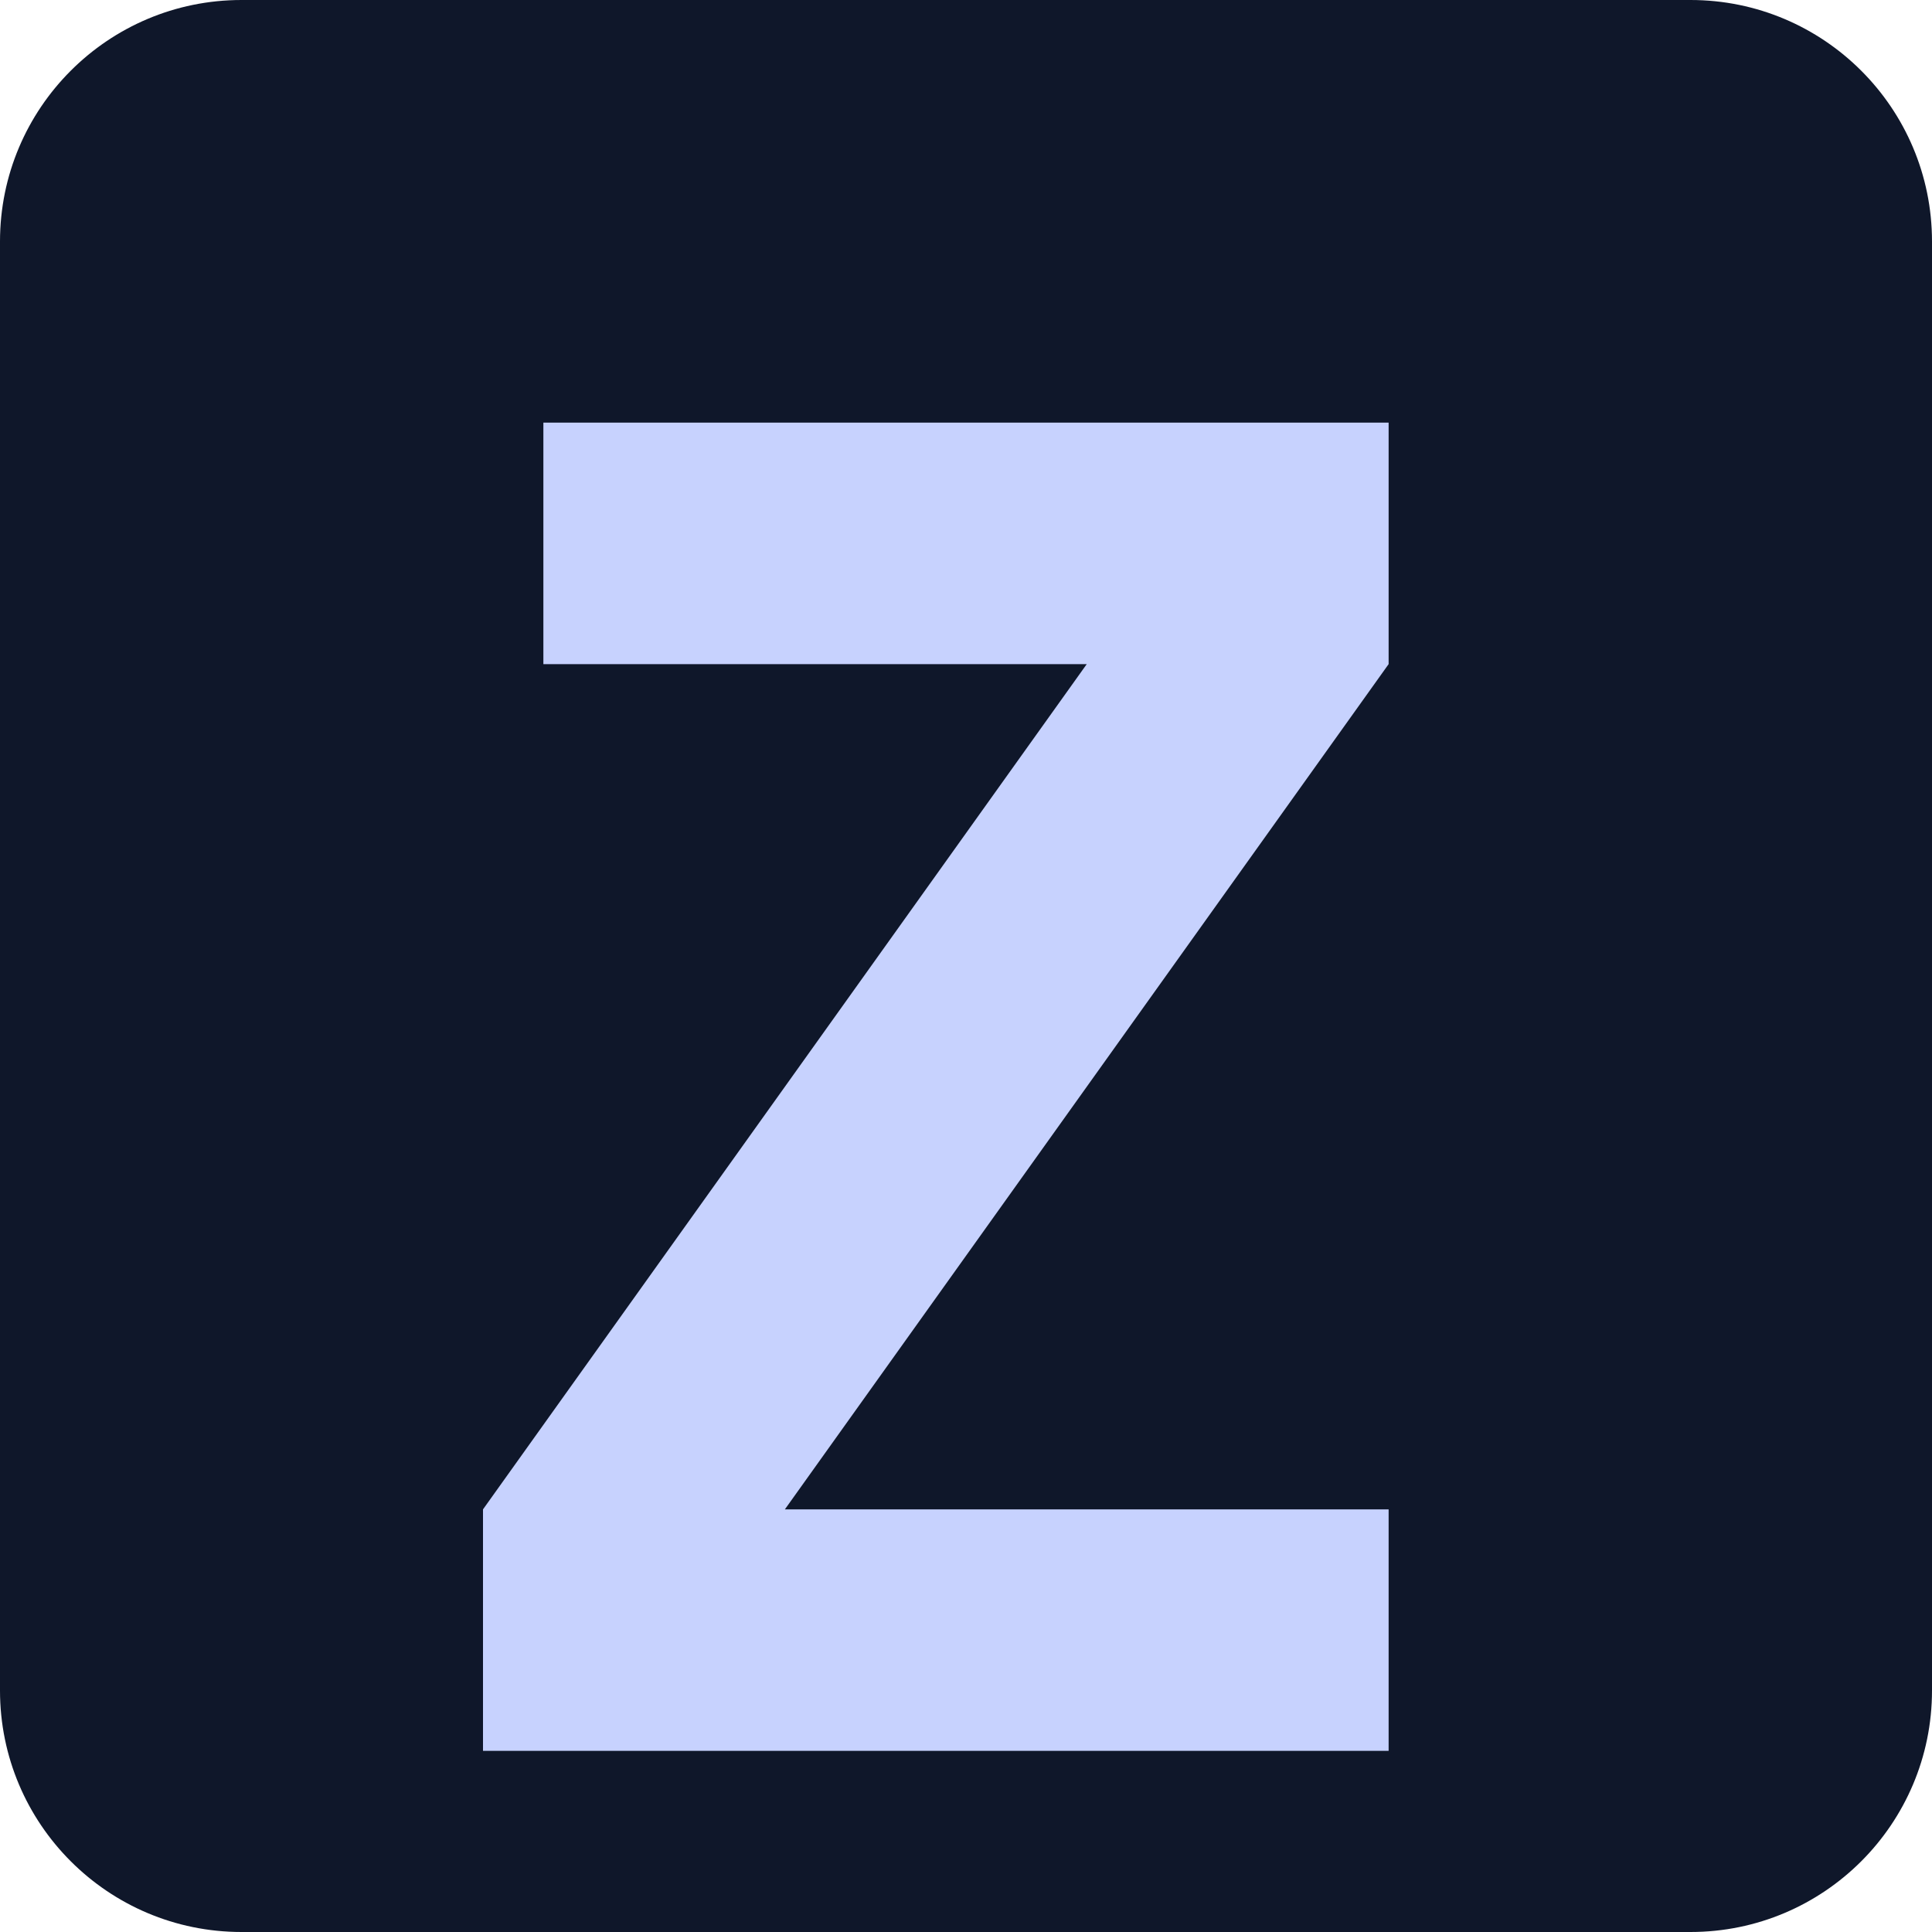
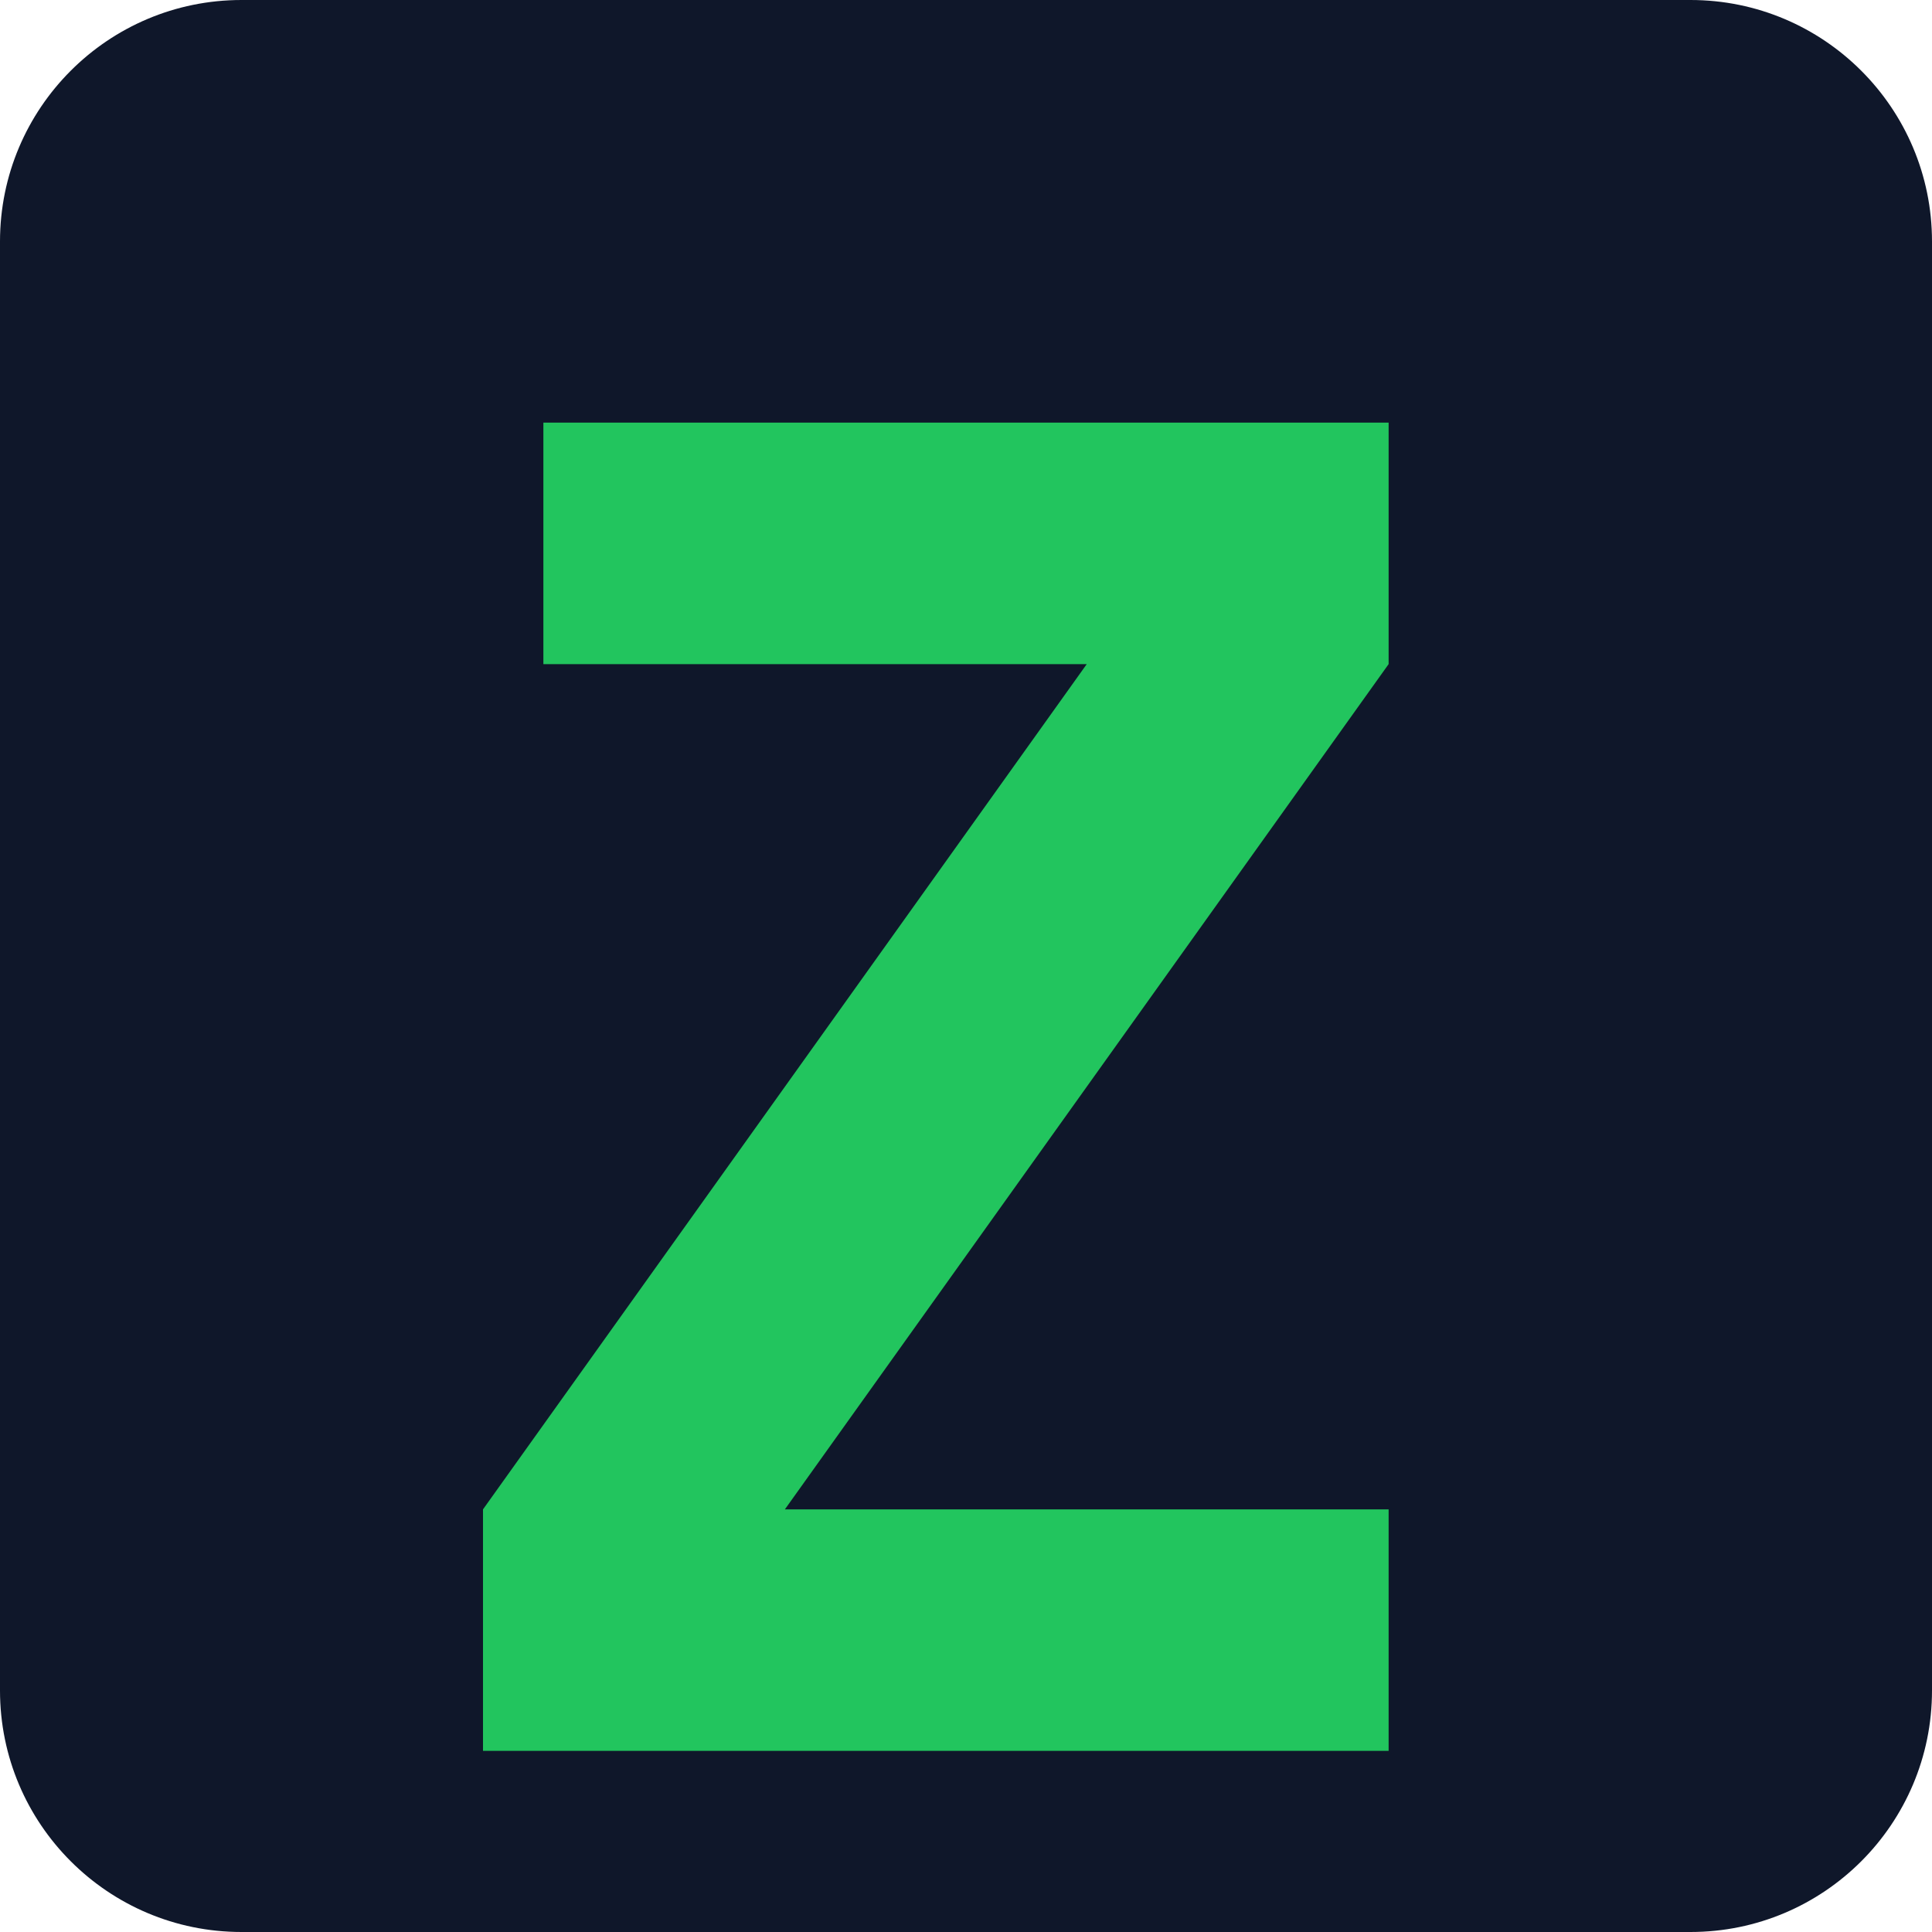
<svg xmlns="http://www.w3.org/2000/svg" viewBox="0 0 64 64" role="img" aria-label="Zuugnu Z">
  <rect width="64" height="64" rx="8" fill="#0f172a" />
-   <path d="M18 14h28v8L26 50h20v8H16v-8l20-28H18z" fill="#c7d2fe" />
+   <path d="M18 14h28v8L26 50h20v8H16v-8l20-28H18z" fill="#22c55e" />
</svg>
